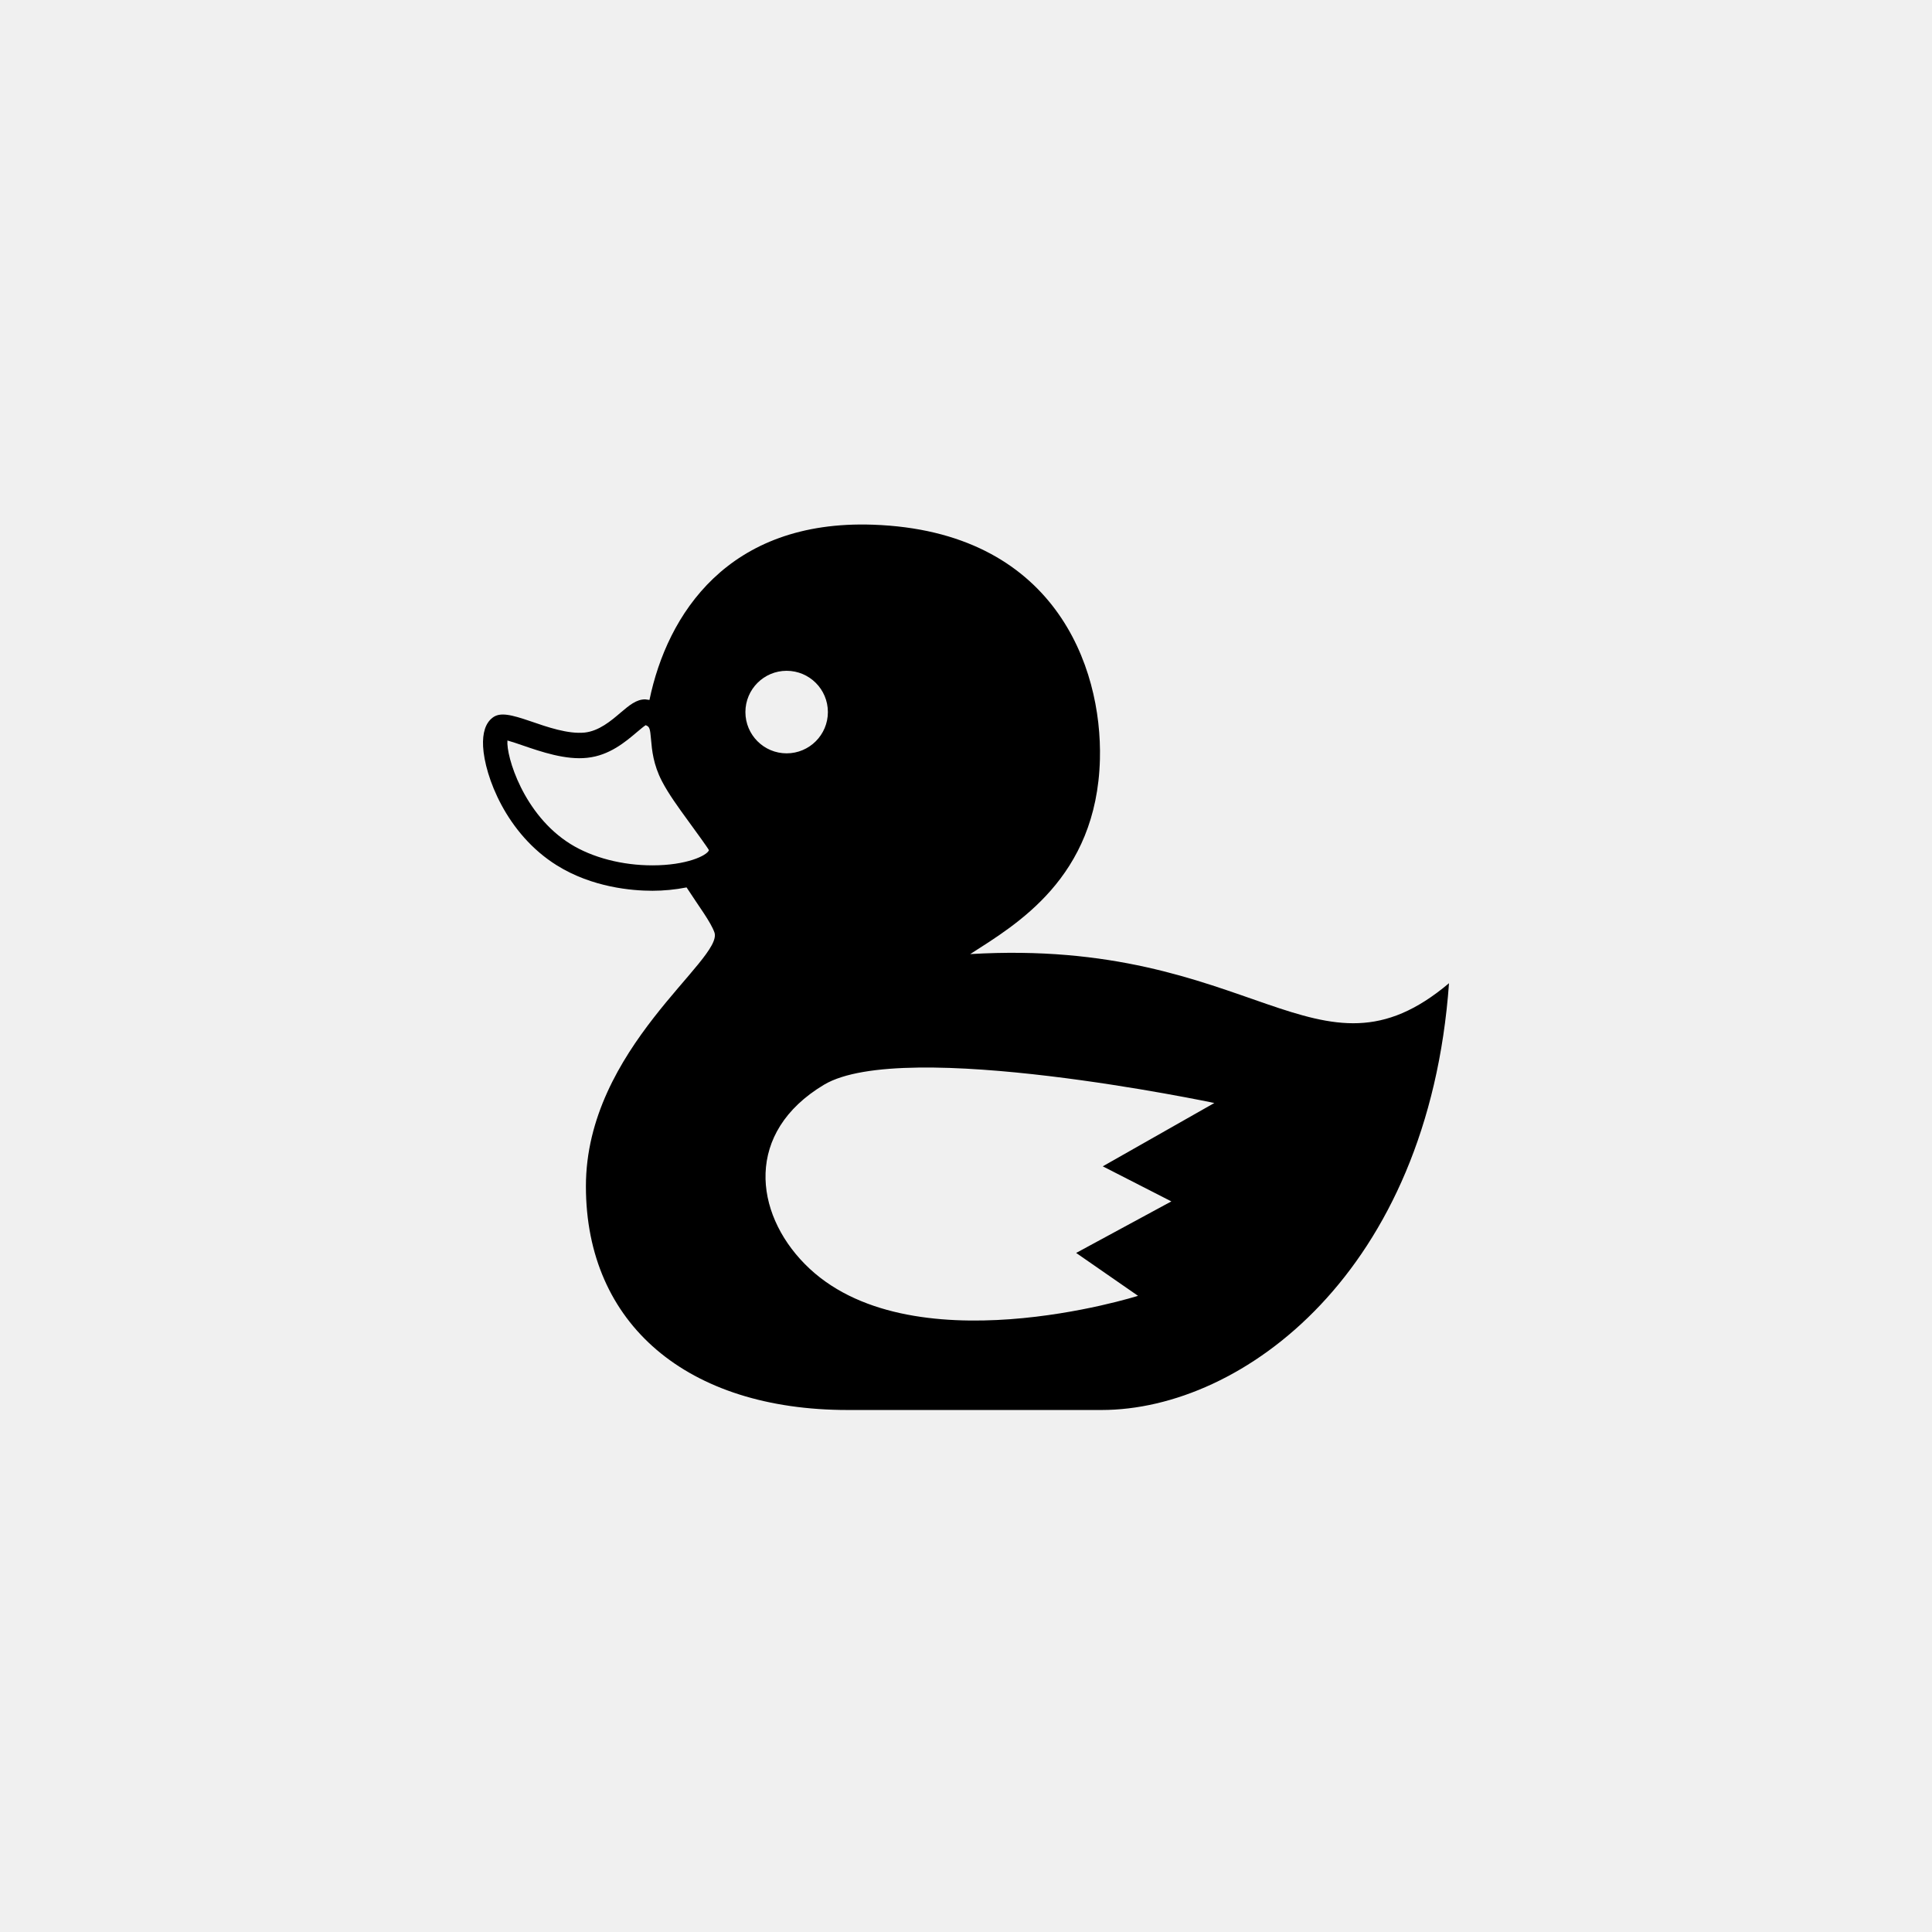
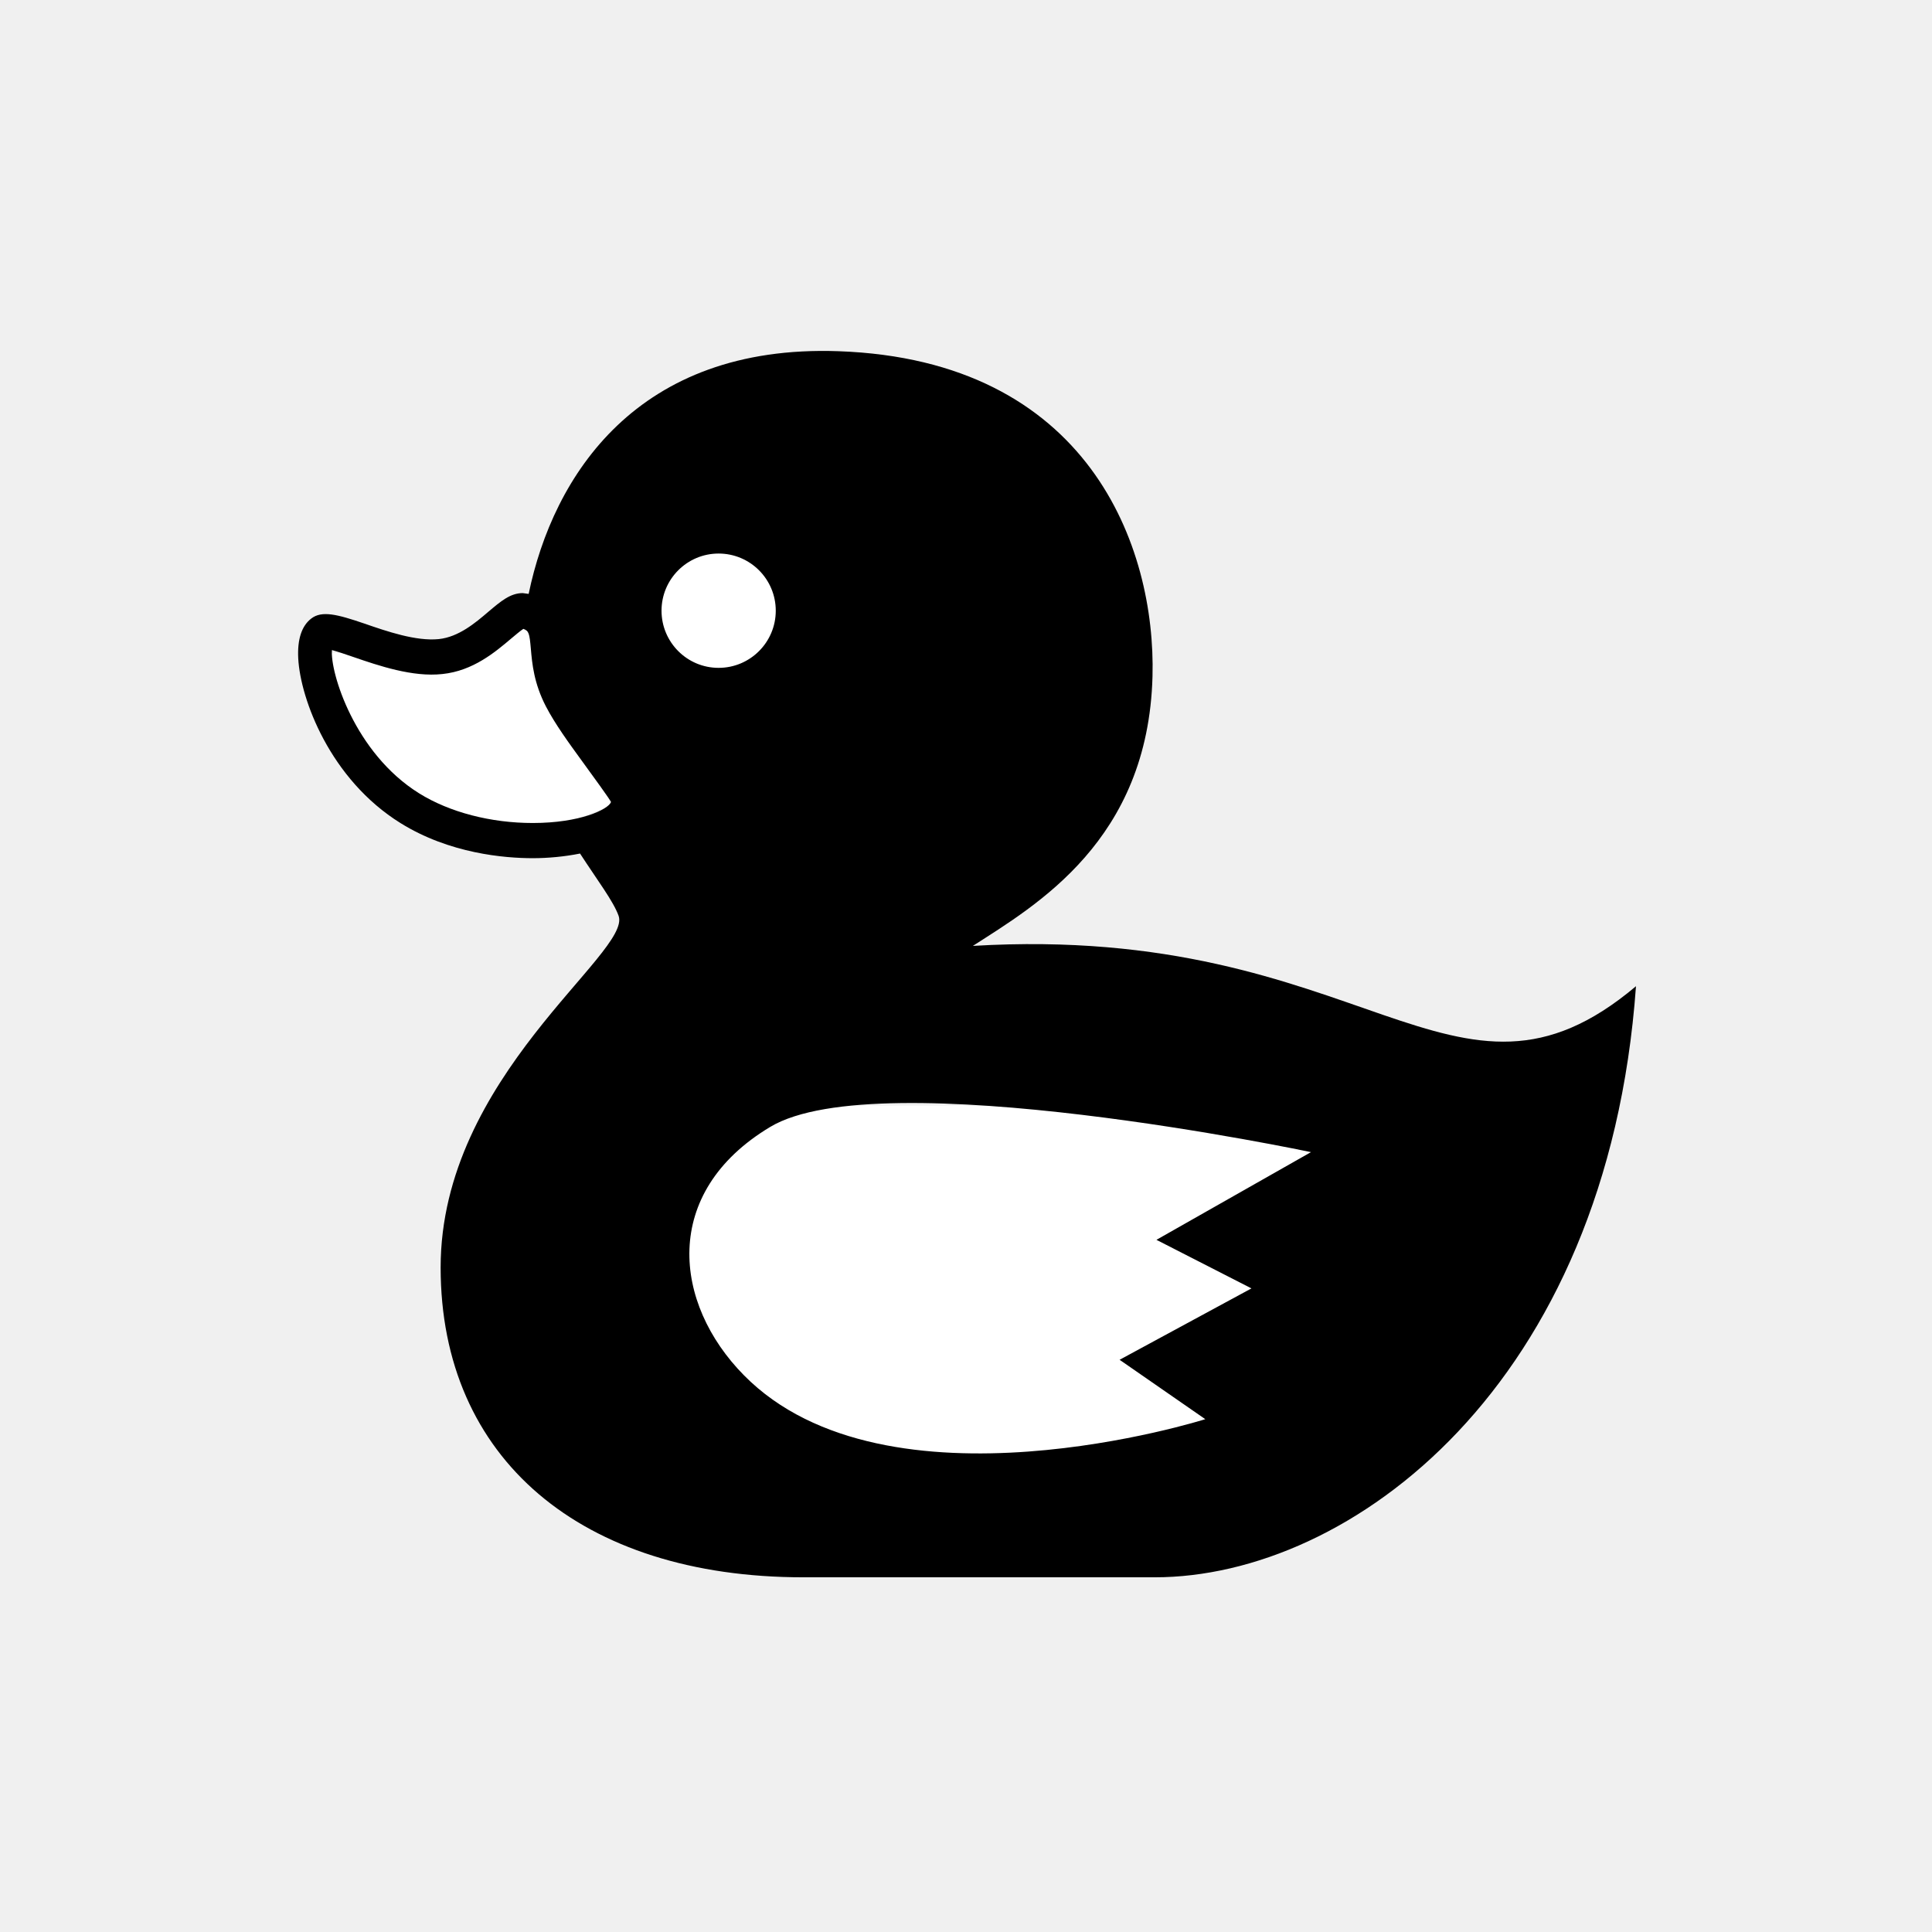
<svg xmlns="http://www.w3.org/2000/svg" width="512" height="512" viewBox="0 0 512 512" fill="none">
-   <path d="M257.115 252.845C269.209 245.057 290.646 232.709 291.488 201.276C292.144 176.476 279.294 140.73 231.372 139.052C192.869 137.697 176.798 162.881 172.115 185.492L170.98 185.338C168.617 185.338 166.776 186.903 164.45 188.871C161.901 191.053 158.722 193.737 154.92 194.14C150.55 194.581 145 192.665 140.613 191.145C135.485 189.395 132.512 188.641 130.505 190.216C128.667 191.639 127.842 194.206 128.025 197.831C128.43 205.567 134.105 220.966 147.613 229.357C156.993 235.185 167.484 236.062 172.905 236.062C172.913 236.062 172.913 236.062 172.913 236.062C175.811 236.062 178.96 235.769 181.948 235.174C185.3 240.332 188.342 244.317 189.331 247.1C191.843 254.256 155.273 277.782 155.273 314.377C155.273 350.965 182.195 373.662 224.65 373.662H291.92C329.335 373.662 378.525 337.085 384.001 260.56C349.095 289.999 332.275 248.367 257.115 252.845ZM151.165 223.657C138.732 215.918 134.106 200.392 134.475 196.237C135.572 196.531 137.158 197.08 138.423 197.512C143.443 199.242 149.939 201.459 155.628 200.822C161.497 200.212 165.721 196.619 168.809 194.005C169.552 193.383 170.513 192.567 171.099 192.182C172.163 192.567 172.275 193.029 172.537 196.022C172.777 198.786 173.116 202.589 175.426 207.036C177.183 210.413 179.805 214.013 182.331 217.483C184.411 220.34 187.563 224.663 187.877 225.315C187.333 226.763 181.876 229.329 172.921 229.329C164.907 229.339 156.973 227.276 151.165 223.657ZM197.54 188.707C197.54 182.668 202.433 177.77 208.463 177.77C214.506 177.77 219.399 182.668 219.399 188.707C219.399 194.738 214.506 199.643 208.463 199.643C202.425 199.645 197.54 194.738 197.54 188.707ZM310.421 318.382L285.191 332.041L301.589 343.406C301.589 343.406 240.618 362.746 213.291 334.986C199.831 321.338 197.319 300.09 218.335 287.485C239.351 274.873 321.811 292.307 321.811 292.307L292.243 309.089L310.421 318.382Z" fill="black" />
+   <rect x="159" y="293" width="200" height="100" fill="white" />
+   <path d="M143 221L163 213L159 201L155 193L151 185L147 181L143 177V173L139 165L131 169L123 173L119 177H107L95 173H87V181L95 197L107 213L143 221Z" fill="white" />
+   <circle cx="187" cy="161" r="20" fill="white" />
+   <path d="M257.82 250.672C274.57 239.885 304.259 222.785 305.426 179.25C306.334 144.903 288.537 95.397 222.167 93.073C168.842 91.196 146.584 126.075 140.098 157.39L138.526 157.177C135.254 157.177 132.703 159.345 129.481 162.07C125.952 165.092 121.549 168.81 116.283 169.367C110.231 169.978 102.545 167.324 96.469 165.219C89.367 162.795 85.249 161.752 82.47 163.933C79.924 165.903 78.781 169.458 79.035 174.479C79.595 185.194 87.455 206.521 106.163 218.142C119.154 226.213 133.684 227.427 141.192 227.427C141.203 227.427 141.203 227.427 141.203 227.427C145.217 227.427 149.579 227.023 153.717 226.198C158.359 233.342 162.572 238.861 163.942 242.716C167.421 252.626 116.773 285.208 116.773 335.892C116.773 386.565 154.059 418 212.858 418H306.024C357.843 418 425.97 367.341 433.553 261.356C385.21 302.13 361.915 244.471 257.82 250.672ZM111.083 210.247C93.864 199.529 87.456 178.026 87.968 172.272C89.487 172.678 91.684 173.439 93.435 174.037C100.389 176.434 109.384 179.504 117.264 178.622C125.393 177.777 131.243 172.8 135.52 169.181C136.548 168.318 137.879 167.189 138.691 166.655C140.164 167.189 140.32 167.829 140.683 171.974C141.015 175.802 141.484 181.07 144.683 187.228C147.117 191.905 150.749 196.891 154.247 201.697C157.128 205.654 161.493 211.641 161.928 212.544C161.174 214.549 153.617 218.103 141.215 218.103C130.115 218.117 119.127 215.259 111.083 210.247ZM175.311 161.843C175.311 153.479 182.088 146.695 190.438 146.695C198.808 146.695 205.584 153.479 205.584 161.843C205.584 170.195 198.808 176.989 190.438 176.989C182.076 176.991 175.311 170.195 175.311 161.843ZM331.648 341.438L296.705 360.356L319.415 376.097C319.415 376.097 234.972 402.881 197.126 364.435C178.483 345.532 175.004 316.105 204.111 298.647C233.217 281.181 347.423 305.326 347.423 305.326L306.471 328.568L331.648 341.438Z" fill="black" />
</svg>
